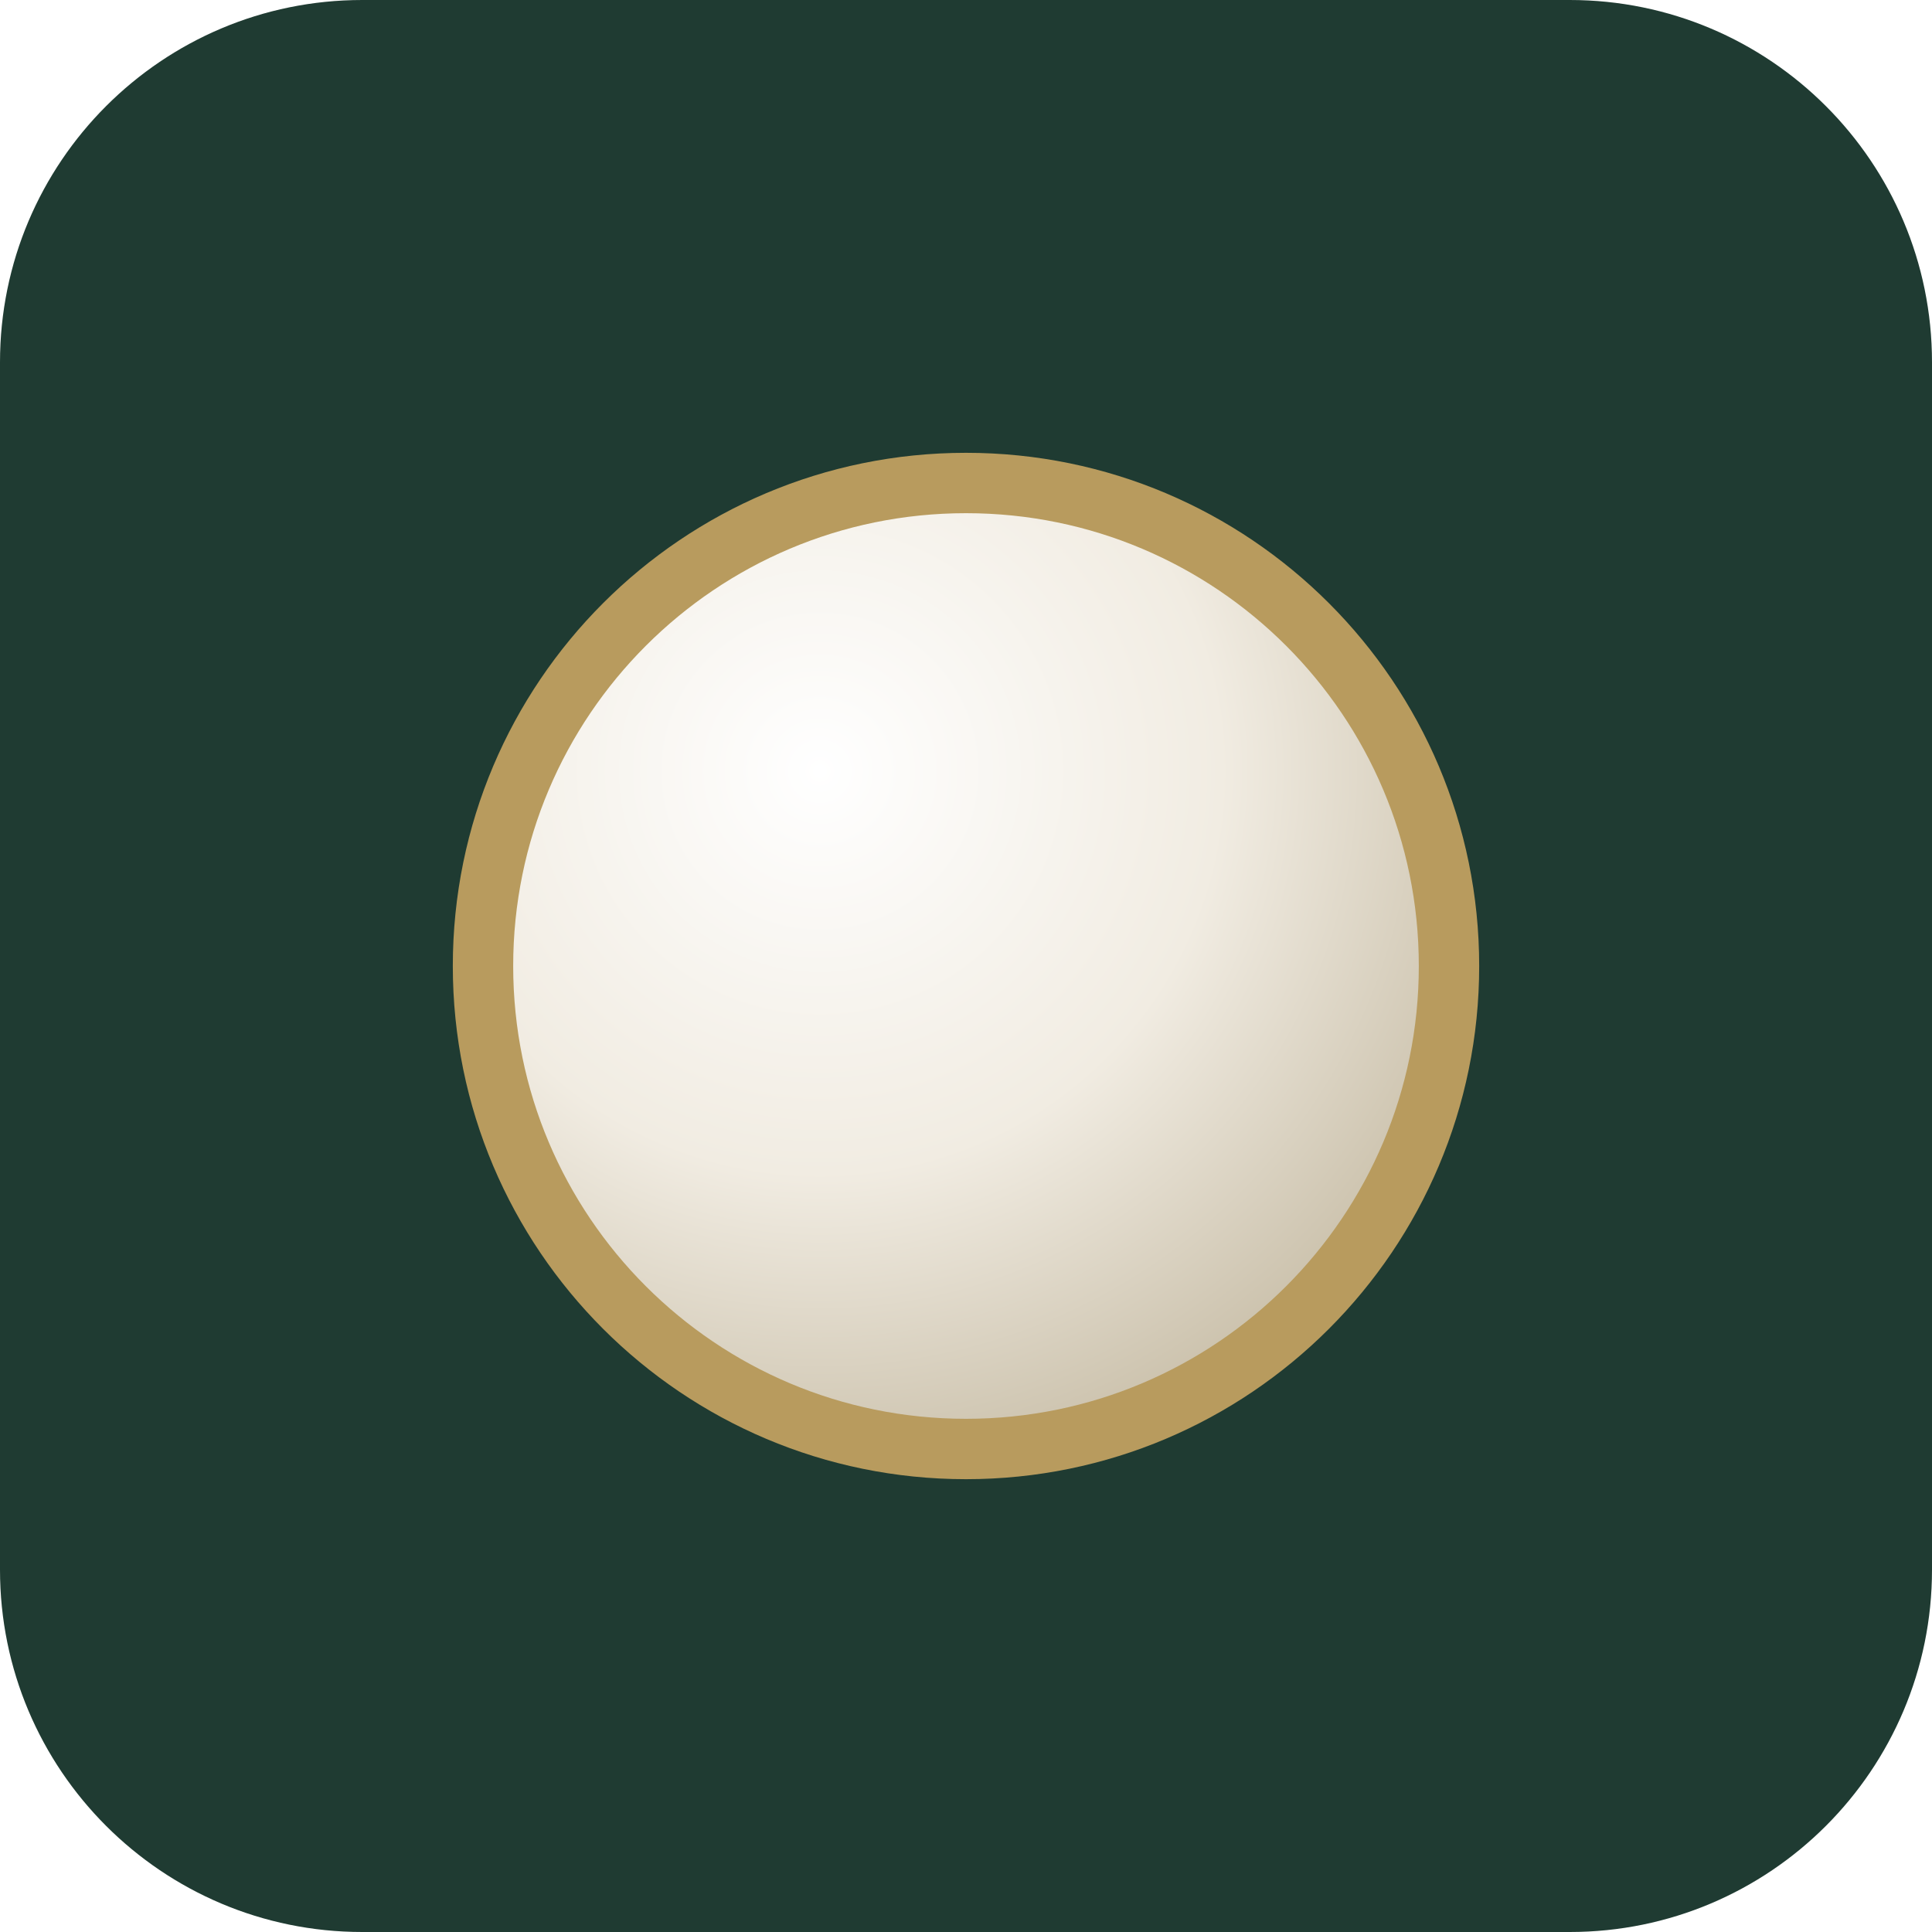
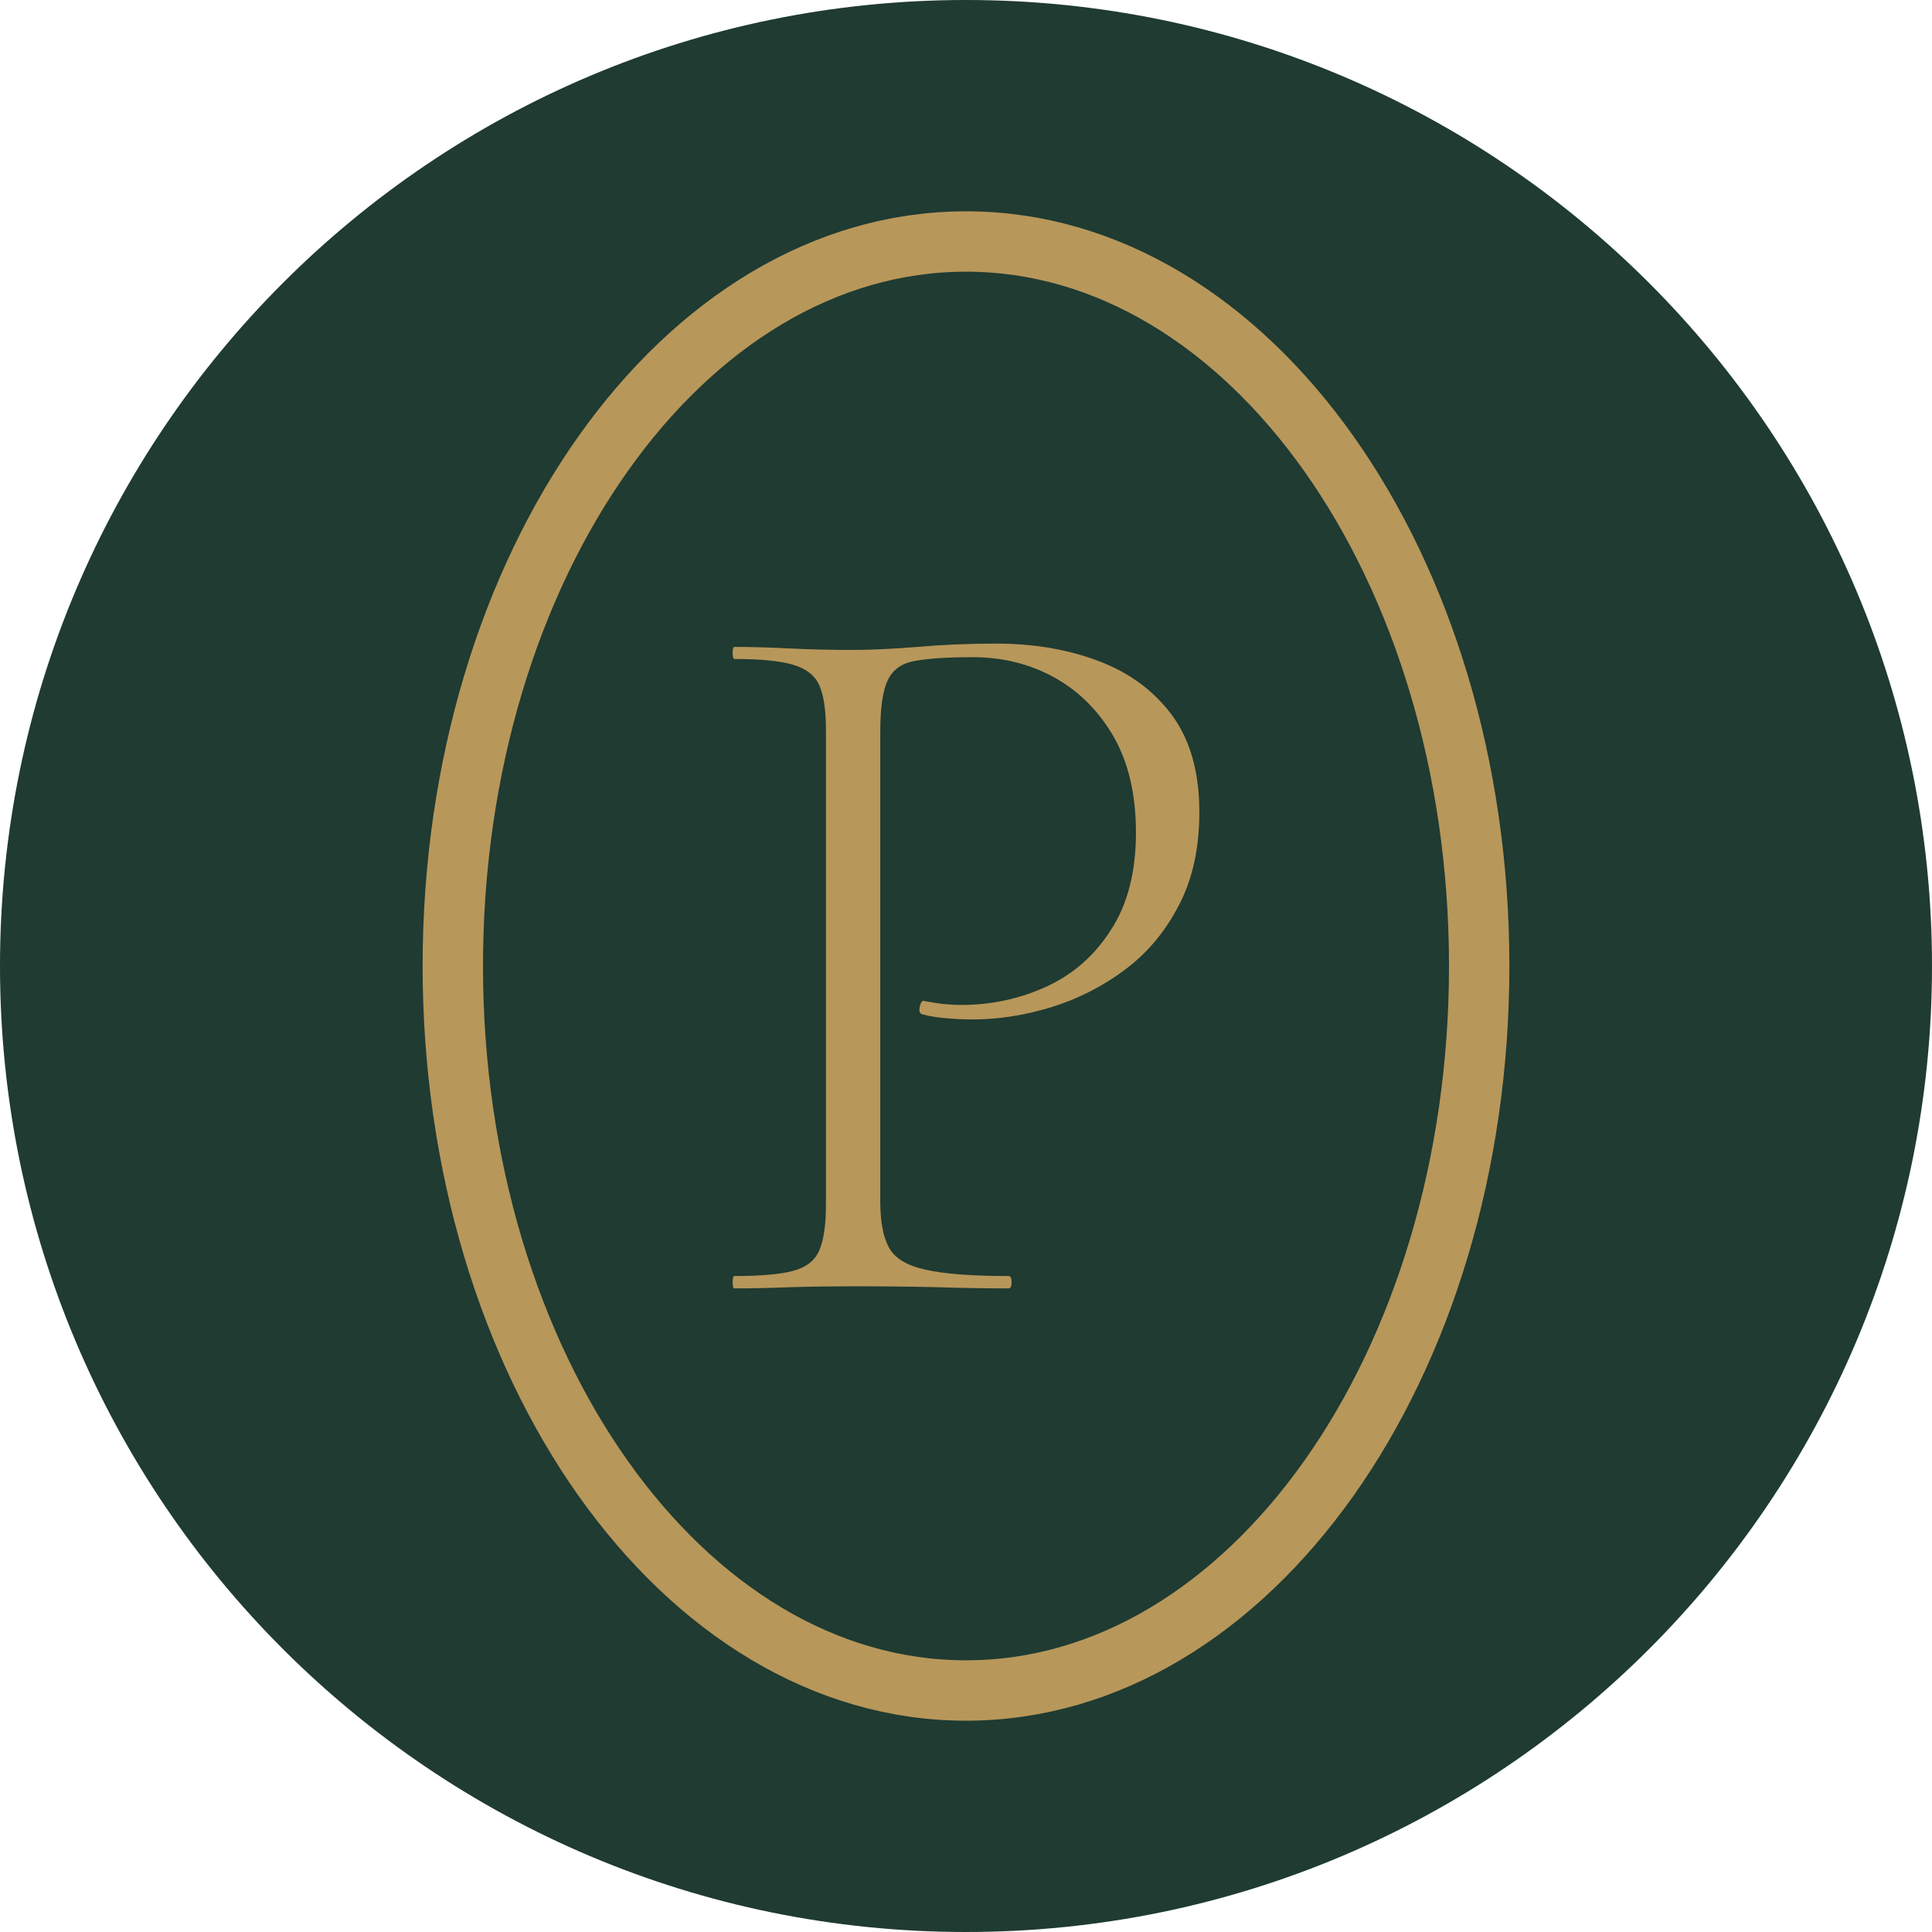
- <svg xmlns="http://www.w3.org/2000/svg" viewBox="0 0 32 32">
-   <rect width="32" height="32" rx="6" fill="#1F3B32" />
-   <defs>
-     <radialGradient id="p" cx="35%" cy="30%" r="75%">
-       <stop offset="0" stop-color="#fff" />
-       <stop offset=".55" stop-color="#F1ECE2" />
-       <stop offset="1" stop-color="#C9BFA9" />
-     </radialGradient>
-   </defs>
-   <circle cx="16" cy="16" r="8" fill="url(#p)" stroke="#B89B5E" stroke-width="1" />
+ <svg xmlns="http://www.w3.org/2000/svg" viewBox="0 0 64 64">
+   <circle cx="32" cy="32" r="32" fill="#1F3B32" />
+   <ellipse cx="32" cy="32" rx="17" ry="24" fill="none" stroke="#B8975A" stroke-width="2" />
+   <path fill="#B8975A" d="M29.16 24.25L29.16 39.79Q29.16 40.81 29.45 41.33Q29.74 41.86 30.66 42.06Q31.58 42.27 33.41 42.27L33.41 42.27Q33.51 42.27 33.51 42.47Q33.51 42.68 33.41 42.68L33.41 42.68Q32.32 42.68 31.05 42.64Q29.77 42.61 28.28 42.61L28.28 42.61Q27.19 42.61 26.17 42.64Q25.15 42.68 24.33 42.68L24.33 42.68Q24.27 42.68 24.27 42.47Q24.27 42.27 24.33 42.27L24.33 42.27Q25.63 42.27 26.27 42.10Q26.92 41.93 27.14 41.42Q27.36 40.91 27.36 39.92L27.36 39.92L27.36 24.18Q27.36 23.19 27.14 22.70Q26.92 22.21 26.27 22.02Q25.63 21.83 24.33 21.83L24.33 21.83Q24.27 21.83 24.27 21.63Q24.27 21.43 24.33 21.43L24.33 21.43Q25.15 21.43 26.15 21.48Q27.16 21.53 28.24 21.53L28.24 21.53Q29.13 21.53 30.39 21.43Q31.64 21.32 33.00 21.32L33.00 21.32Q34.87 21.32 36.40 21.90Q37.93 22.48 38.83 23.70Q39.73 24.93 39.73 26.90L39.73 26.90Q39.73 28.70 39.05 29.99Q38.38 31.29 37.27 32.12Q36.16 32.95 34.84 33.36Q33.51 33.77 32.22 33.77L32.22 33.77Q31.78 33.77 31.35 33.73Q30.93 33.70 30.55 33.60L30.55 33.60Q30.42 33.56 30.47 33.34Q30.52 33.12 30.62 33.16L30.62 33.16Q30.93 33.22 31.25 33.26Q31.58 33.29 31.85 33.29L31.85 33.29Q33.34 33.29 34.67 32.68Q36.00 32.07 36.81 30.79Q37.63 29.52 37.63 27.58L37.63 27.58Q37.63 25.71 36.90 24.42Q36.16 23.13 34.94 22.45Q33.72 21.77 32.22 21.77L32.22 21.77Q31.00 21.77 30.33 21.89Q29.67 22.00 29.42 22.51Q29.16 23.02 29.16 24.25L29.16 24.25Z" />
</svg>
